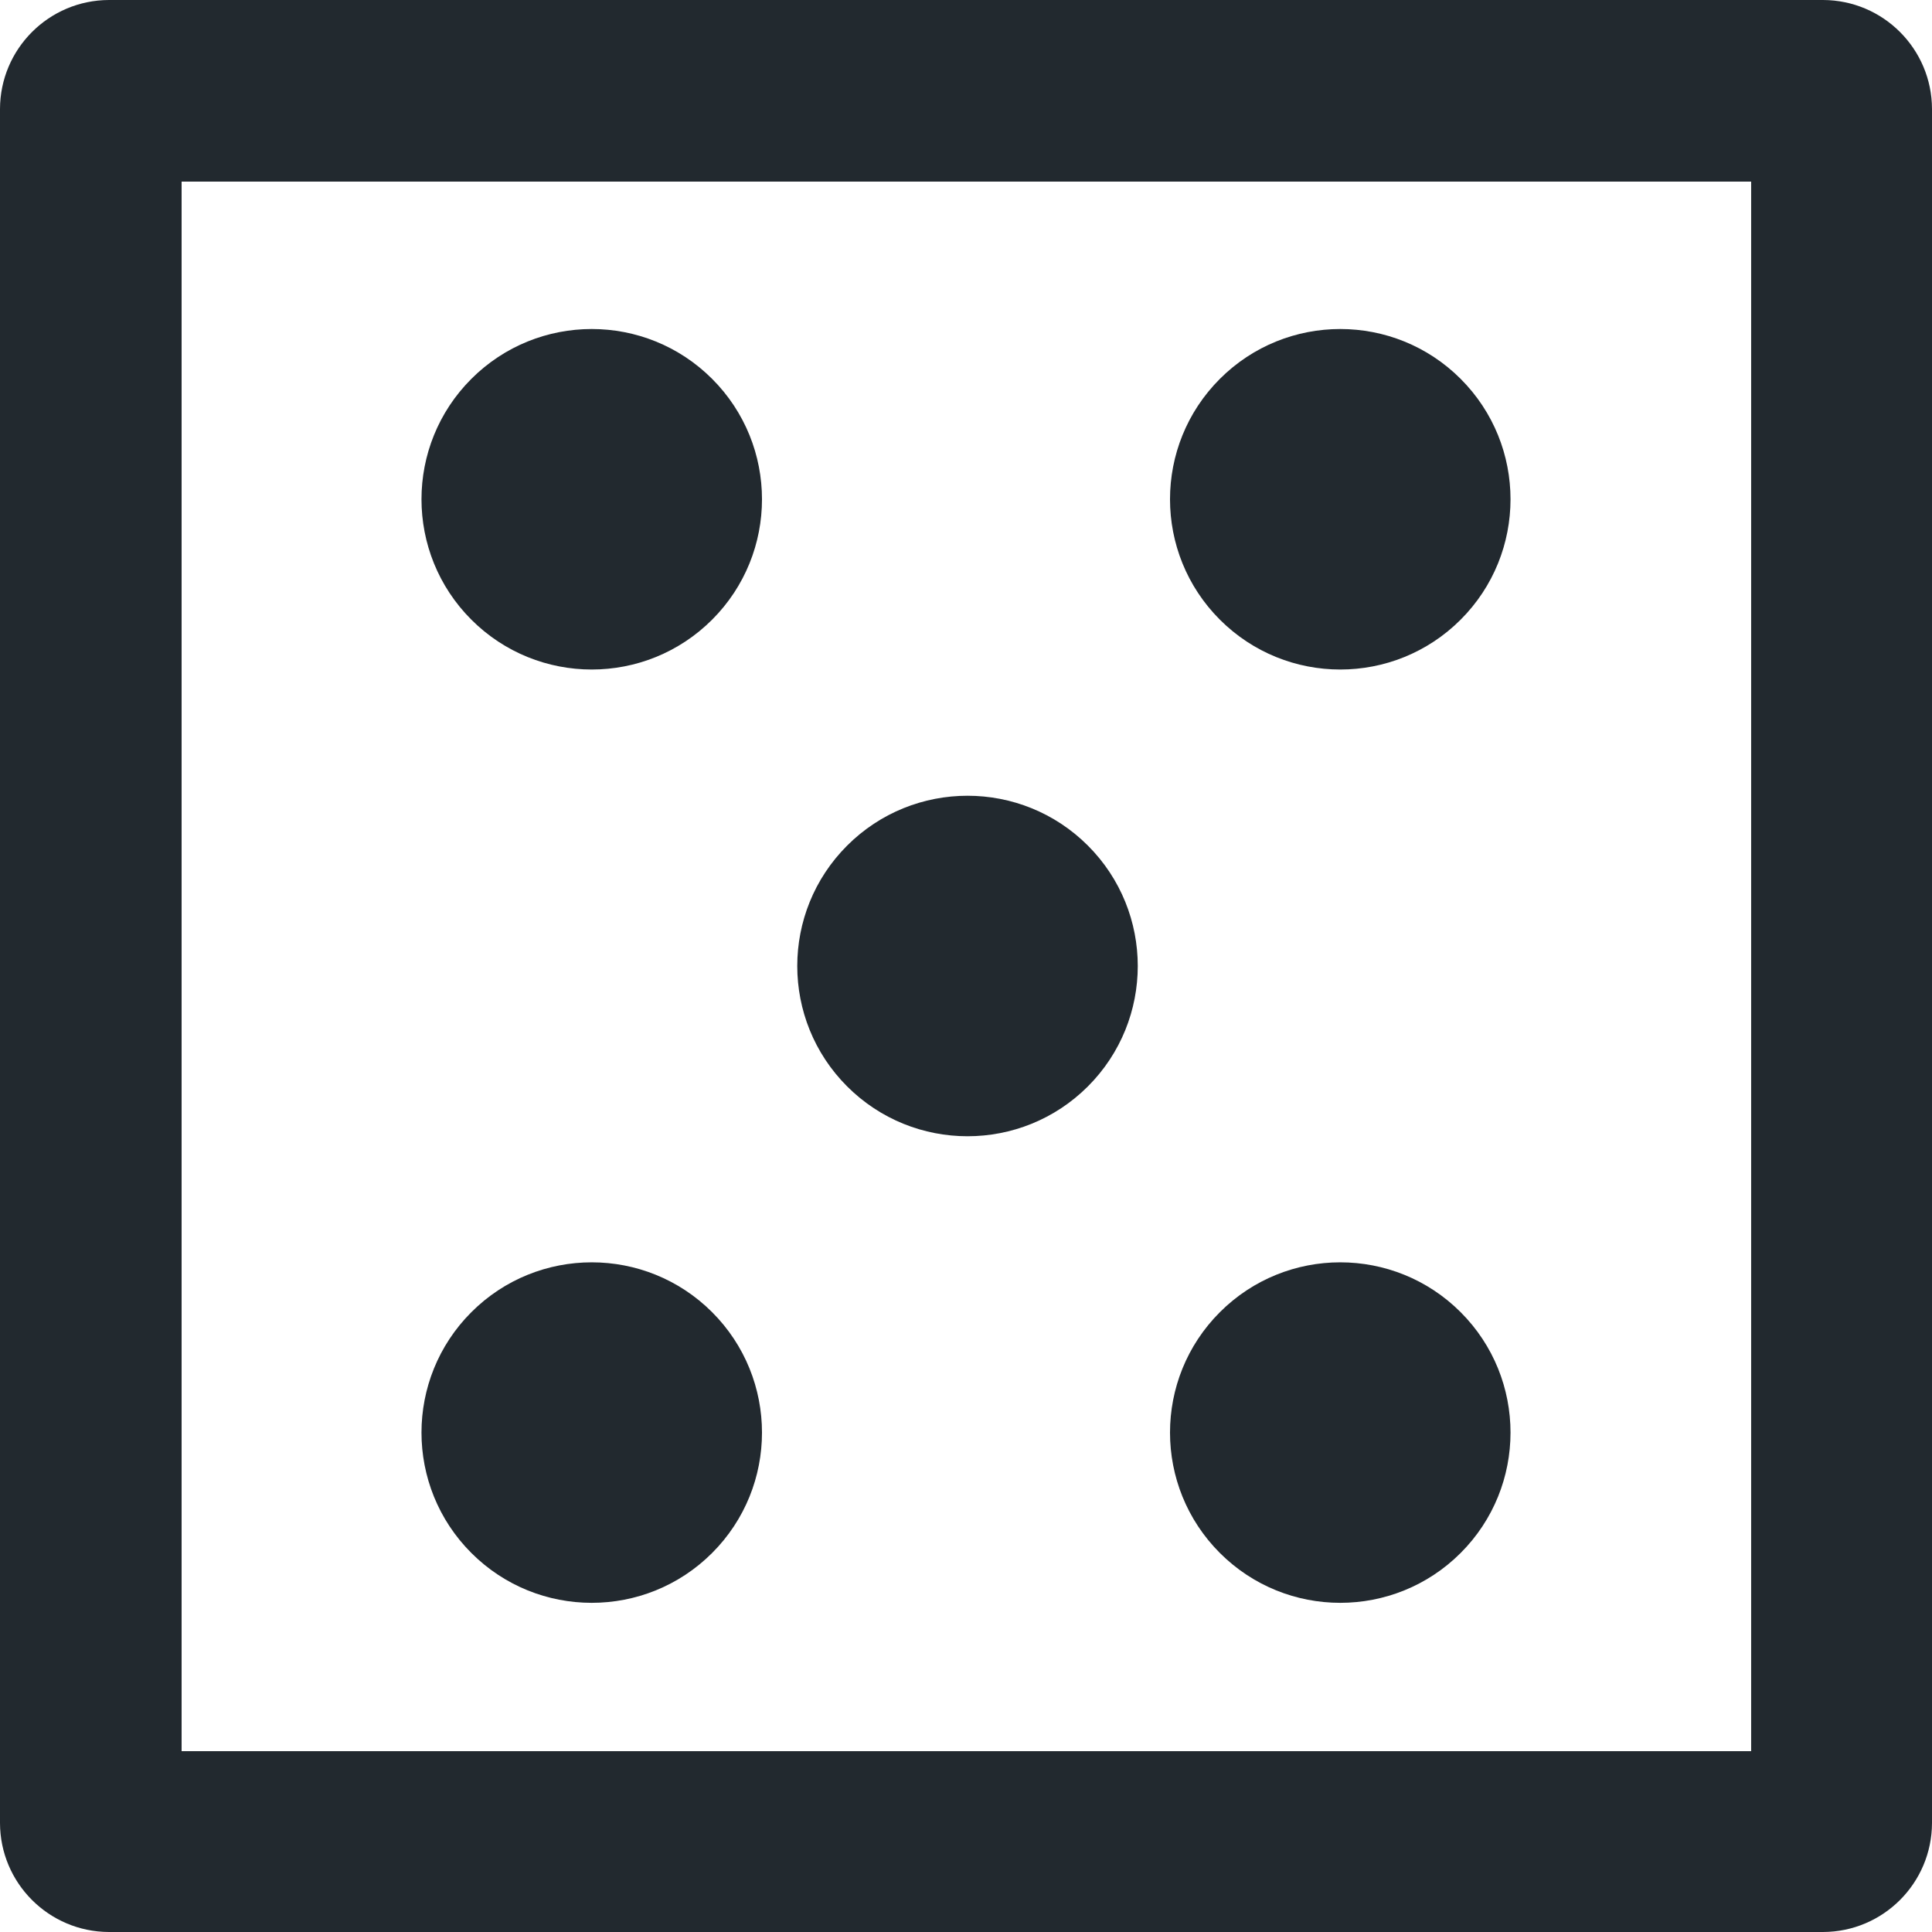
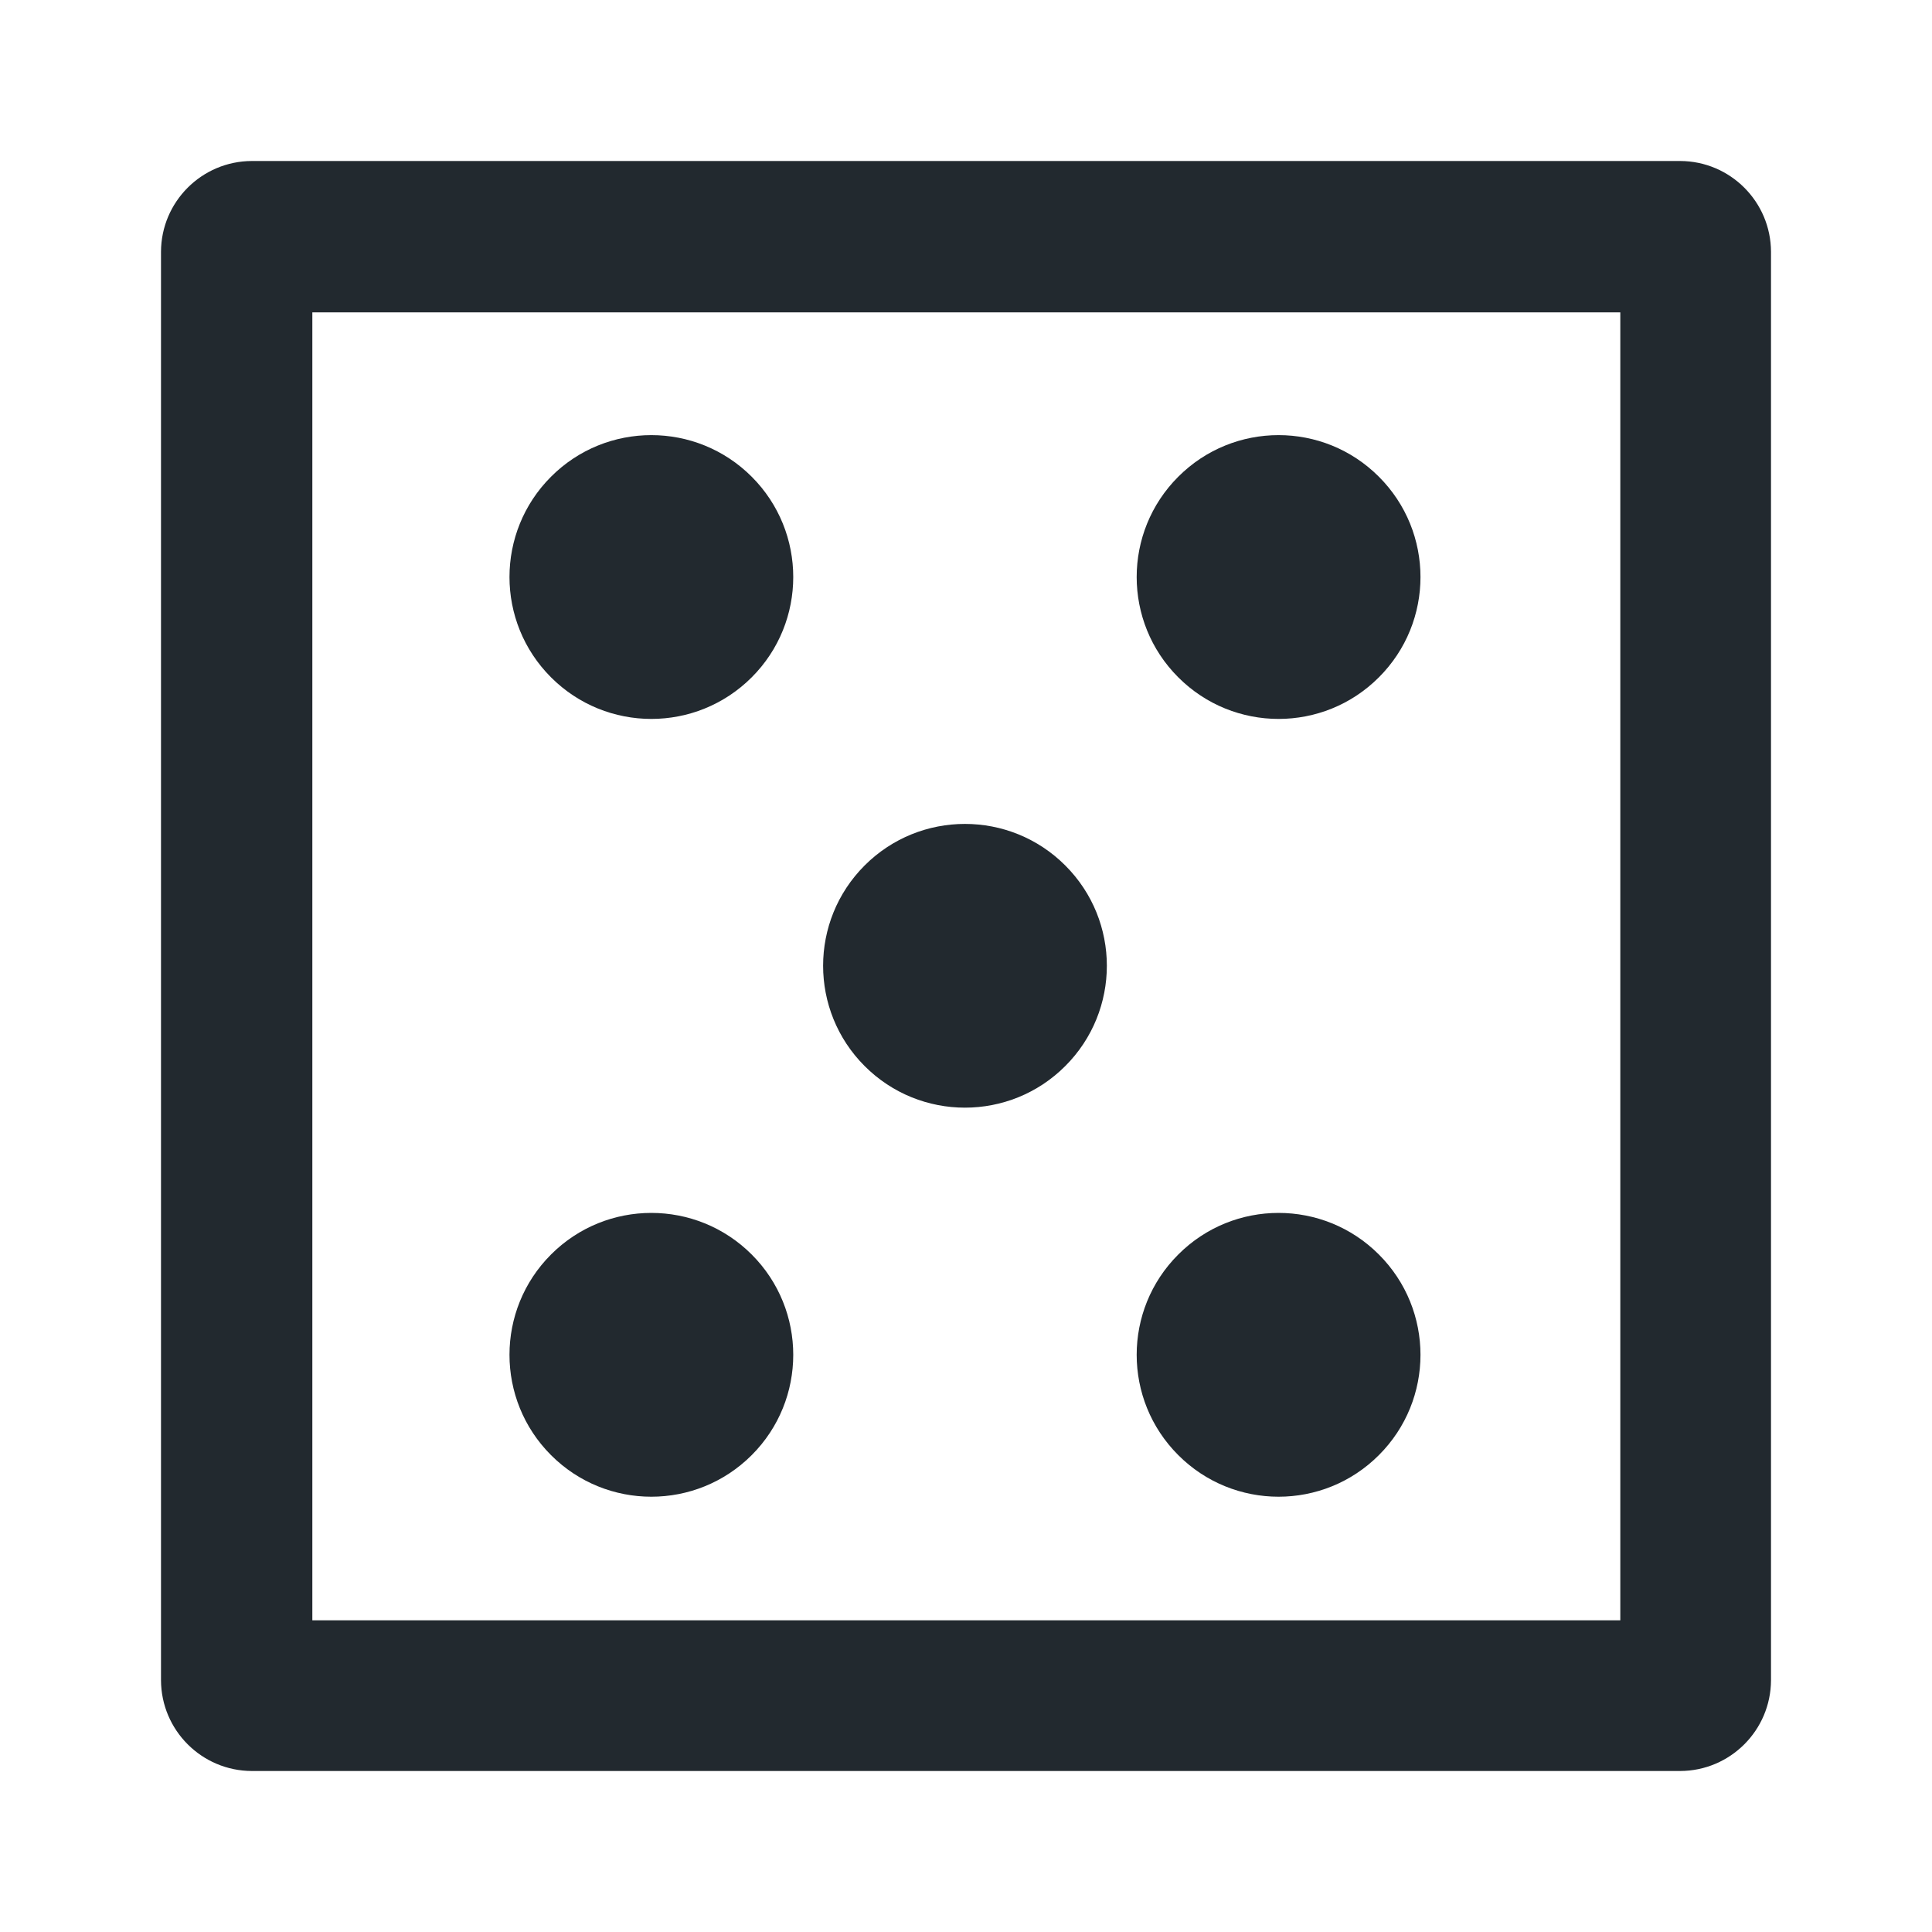
- <svg xmlns="http://www.w3.org/2000/svg" width="6383" height="6383" version="1.1" viewBox="0 0 6383 6383">
-   <g transform="scale(50)">
-     <path fill="#22292F" d="M47.055,25.035c4.393,4.393 4.393,11.517 0,15.91c-4.393,4.393 -11.517,4.393 -15.91,0c-4.393,-4.393 -4.393,-11.517 0,-15.91c4.393,-4.393 11.517,-4.393 15.91,0" />
-     <path fill="#22292F" d="M47.055,86.705c4.393,4.393 4.393,11.517 0,15.91c-4.393,4.393 -11.517,4.393 -15.91,1.42109e-14c-4.393,-4.393 -4.393,-11.517 0,-15.91c4.393,-4.393 11.517,-4.393 15.91,-1.42109e-14" />
-     <path fill="#22292F" d="M71.885,55.875c4.393,4.393 4.393,11.517 0,15.91c-4.393,4.393 -11.517,4.393 -15.91,1.42109e-14c-4.393,-4.393 -4.393,-11.517 0,-15.91c4.393,-4.393 11.517,-4.393 15.91,0" />
-     <path fill="#22292F" d="M96.515,25.035c4.393,4.393 4.393,11.517 0,15.91c-4.393,4.393 -11.517,4.393 -15.91,0c-4.393,-4.393 -4.393,-11.517 -1.42109e-14,-15.91c4.393,-4.393 11.517,-4.393 15.91,0" />
-     <path fill="#22292F" d="M96.515,86.705c4.393,4.393 4.393,11.517 0,15.91c-4.393,4.393 -11.517,4.393 -15.91,1.42109e-14c-4.393,-4.393 -4.393,-11.517 -1.42109e-14,-15.91c4.393,-4.393 11.517,-4.393 15.91,-1.42109e-14" />
-     <path fill="#22292F" d="M120.46,0h-113.26l-2.5083e-07,6.93873e-10c-3.972,0.011 -7.189,3.228 -7.2,7.2v113.26l-8.0436e-08,-2.90987e-05c0.011,3.972 3.228,7.189 7.2,7.2h113.26l-3.8036e-07,1.05217e-09c3.972,-0.011 7.189,-3.228 7.2,-7.2v-113.26l8.23004e-08,2.97736e-05c-0.011,-3.972 -3.228,-7.189 -7.2,-7.2Zm-4.75,115.71h-103.71v-103.71h103.71Z" />
+ <svg xmlns="http://www.w3.org/2000/svg" width="24" height="24" viewBox="0 0 24 24" fill="none">
+   <g id="dice-5">
+     <g id="secondary">
+       <path d="M9.338 5.922C10.026 6.61 10.026 7.726 9.338 8.414C8.649 9.103 7.533 9.103 6.845 8.414C6.157 7.726 6.157 6.61 6.845 5.922C7.533 5.233 8.649 5.233 9.338 5.922Z" fill="#22292F" />
+       <path d="M9.338 15.584C10.026 16.272 10.026 17.388 9.338 18.076C8.649 18.765 7.533 18.765 6.845 18.076C6.157 17.388 6.157 16.272 6.845 15.584C7.533 14.895 8.649 14.895 9.338 15.584Z" fill="#22292F" />
+       <path d="M13.233 10.751C13.922 11.439 13.922 12.555 13.233 13.243C12.545 13.932 11.429 13.932 10.741 13.243C10.053 12.555 10.053 11.439 10.741 10.751C11.429 10.063 12.545 10.063 13.233 10.751Z" fill="#22292F" />
+       <path d="M17.129 5.922C17.818 6.61 17.818 7.726 17.129 8.414C16.441 9.103 15.325 9.103 14.637 8.414C13.948 7.726 13.948 6.61 14.637 5.922C15.325 5.233 16.441 5.233 17.129 5.922Z" fill="#22292F" />
+       <path d="M17.129 15.584C17.818 16.272 17.818 17.388 17.129 18.076C16.441 18.765 15.325 18.765 14.637 18.076C13.948 17.388 13.948 16.272 14.637 15.584C15.325 14.895 16.441 14.895 17.129 15.584Z" fill="#22292F" />
+     </g>
+     <path id="primary" d="M20.872 2H3.128V2C2.506 2.002 2.002 2.506 2 3.128V20.872L2 20.872C2.002 21.494 2.506 21.998 3.128 22H20.872V22C21.494 21.998 21.998 21.494 22 20.872V3.128L22 3.128C21.998 2.506 21.494 2.002 20.872 2V2ZM20.128 20.128H3.88V3.88H20.128V20.128Z" fill="#22292F" />
  </g>
</svg>
